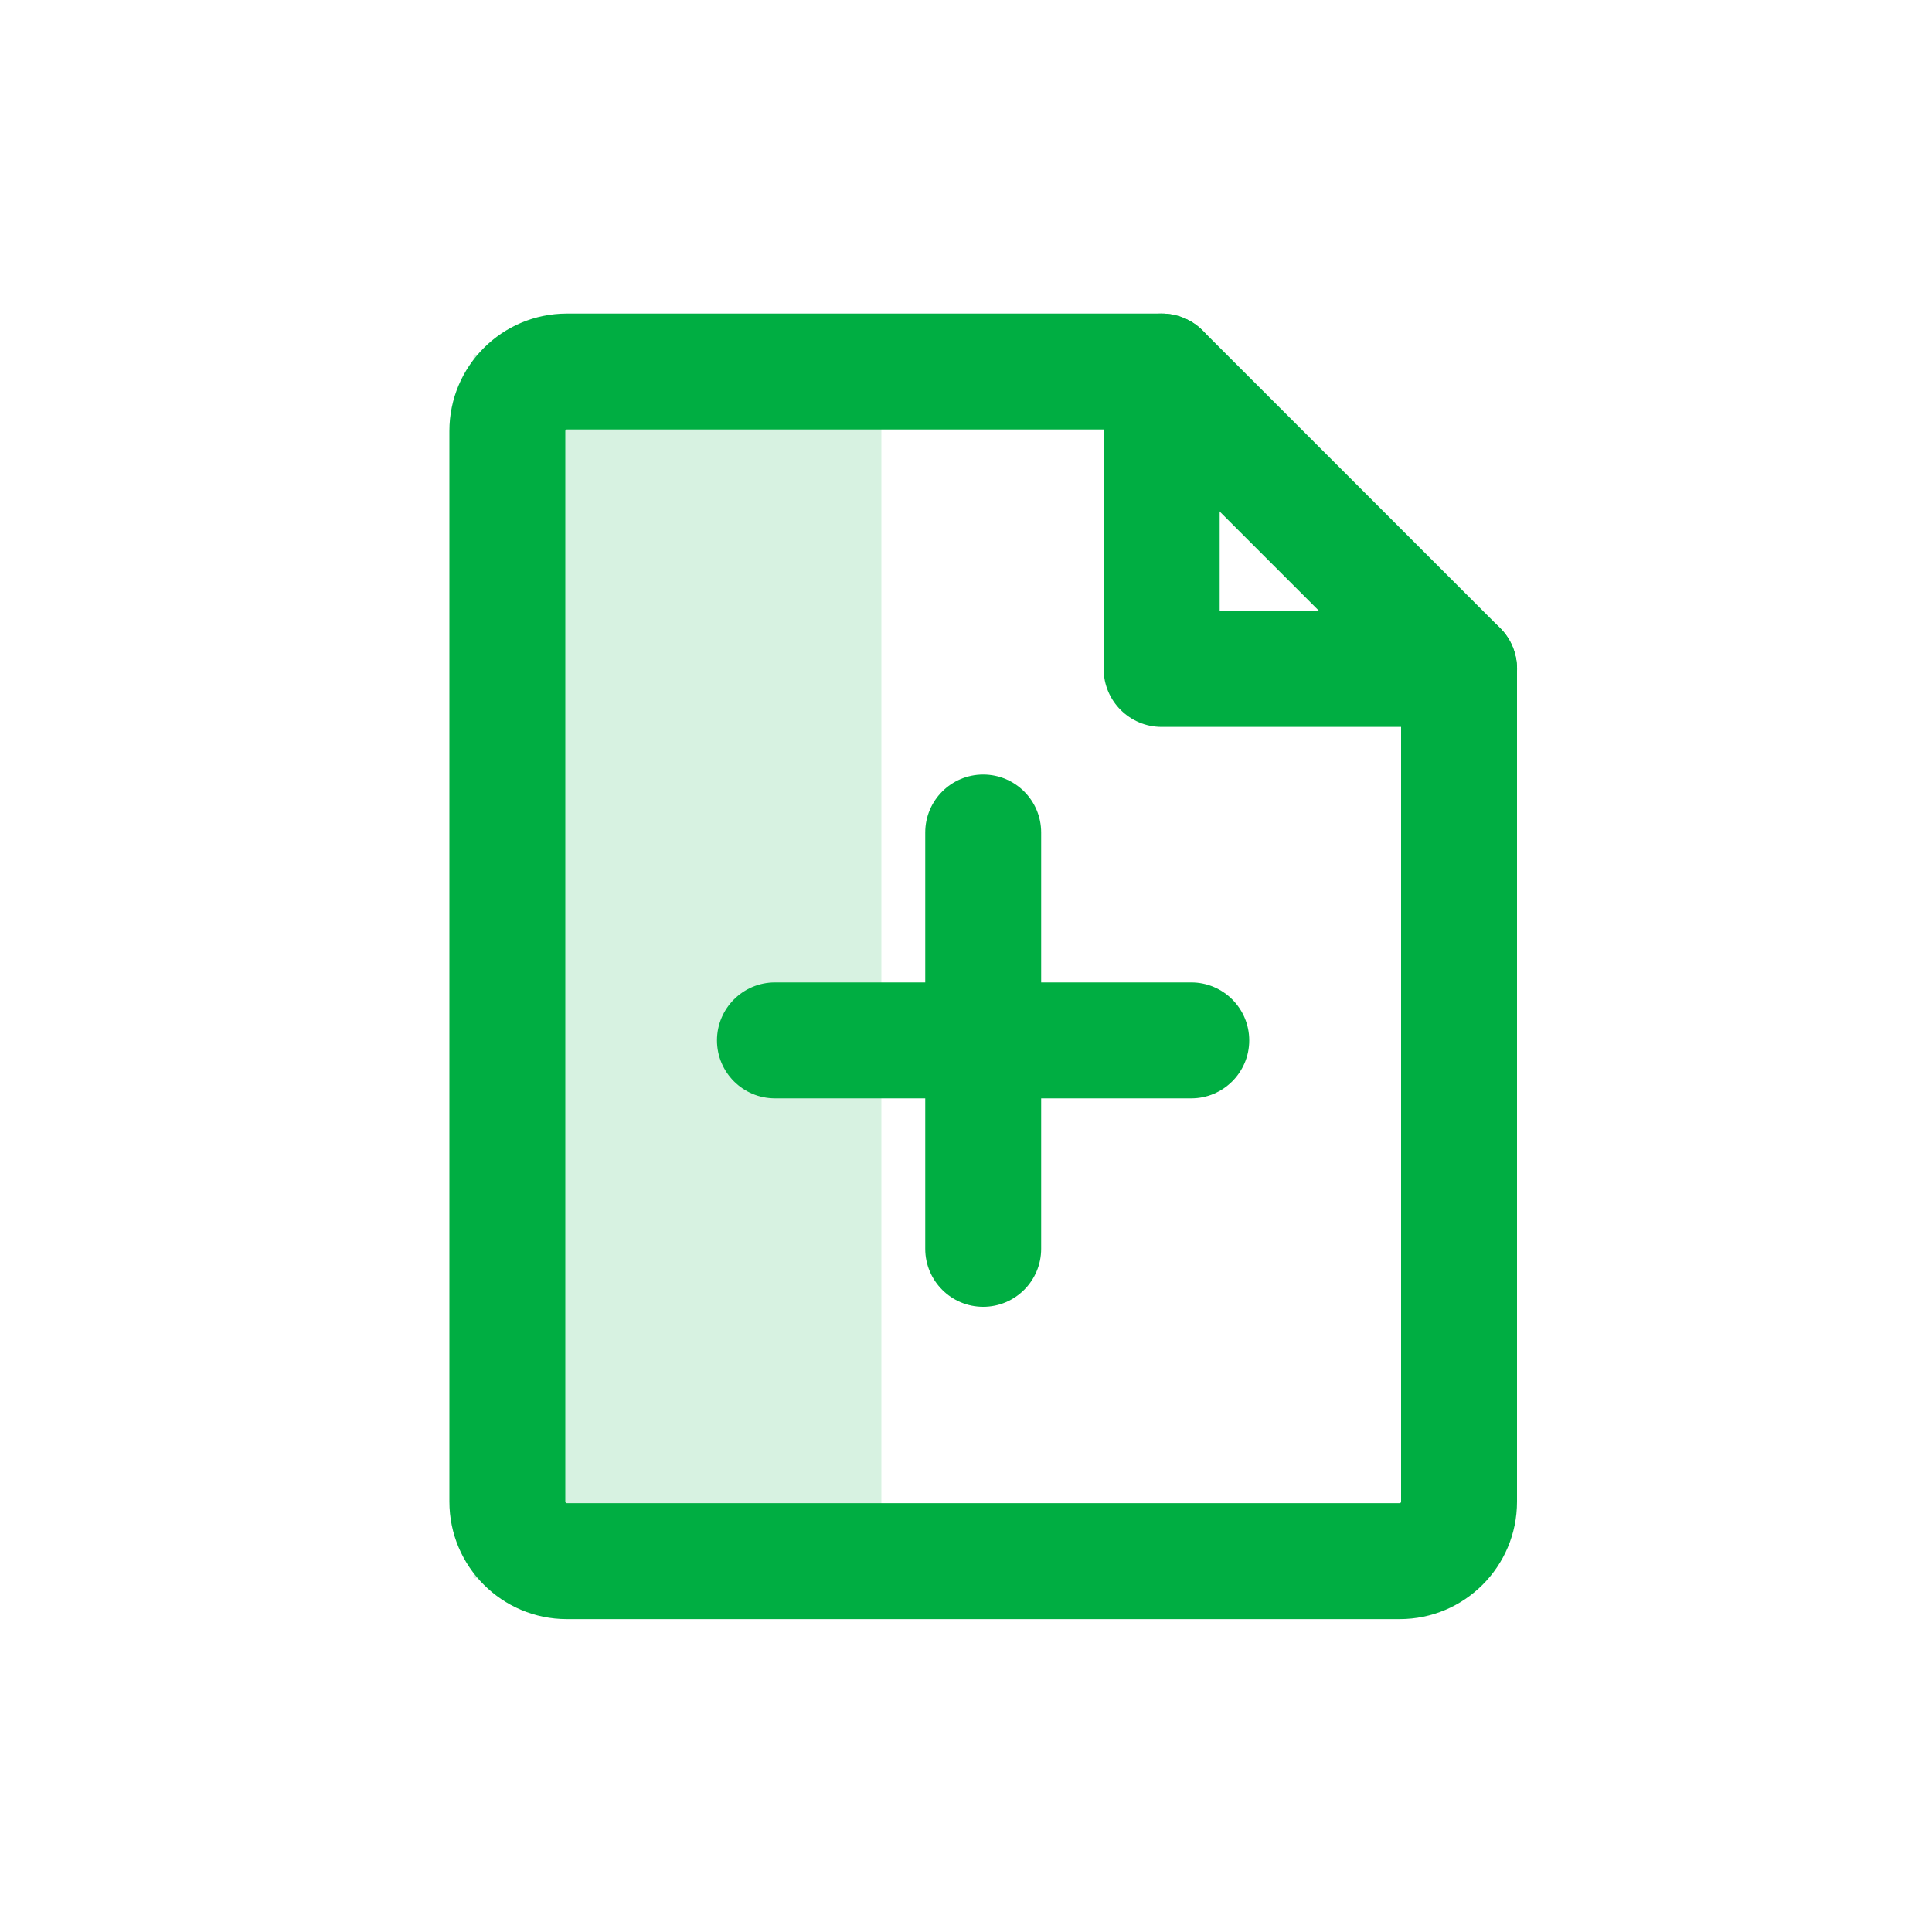
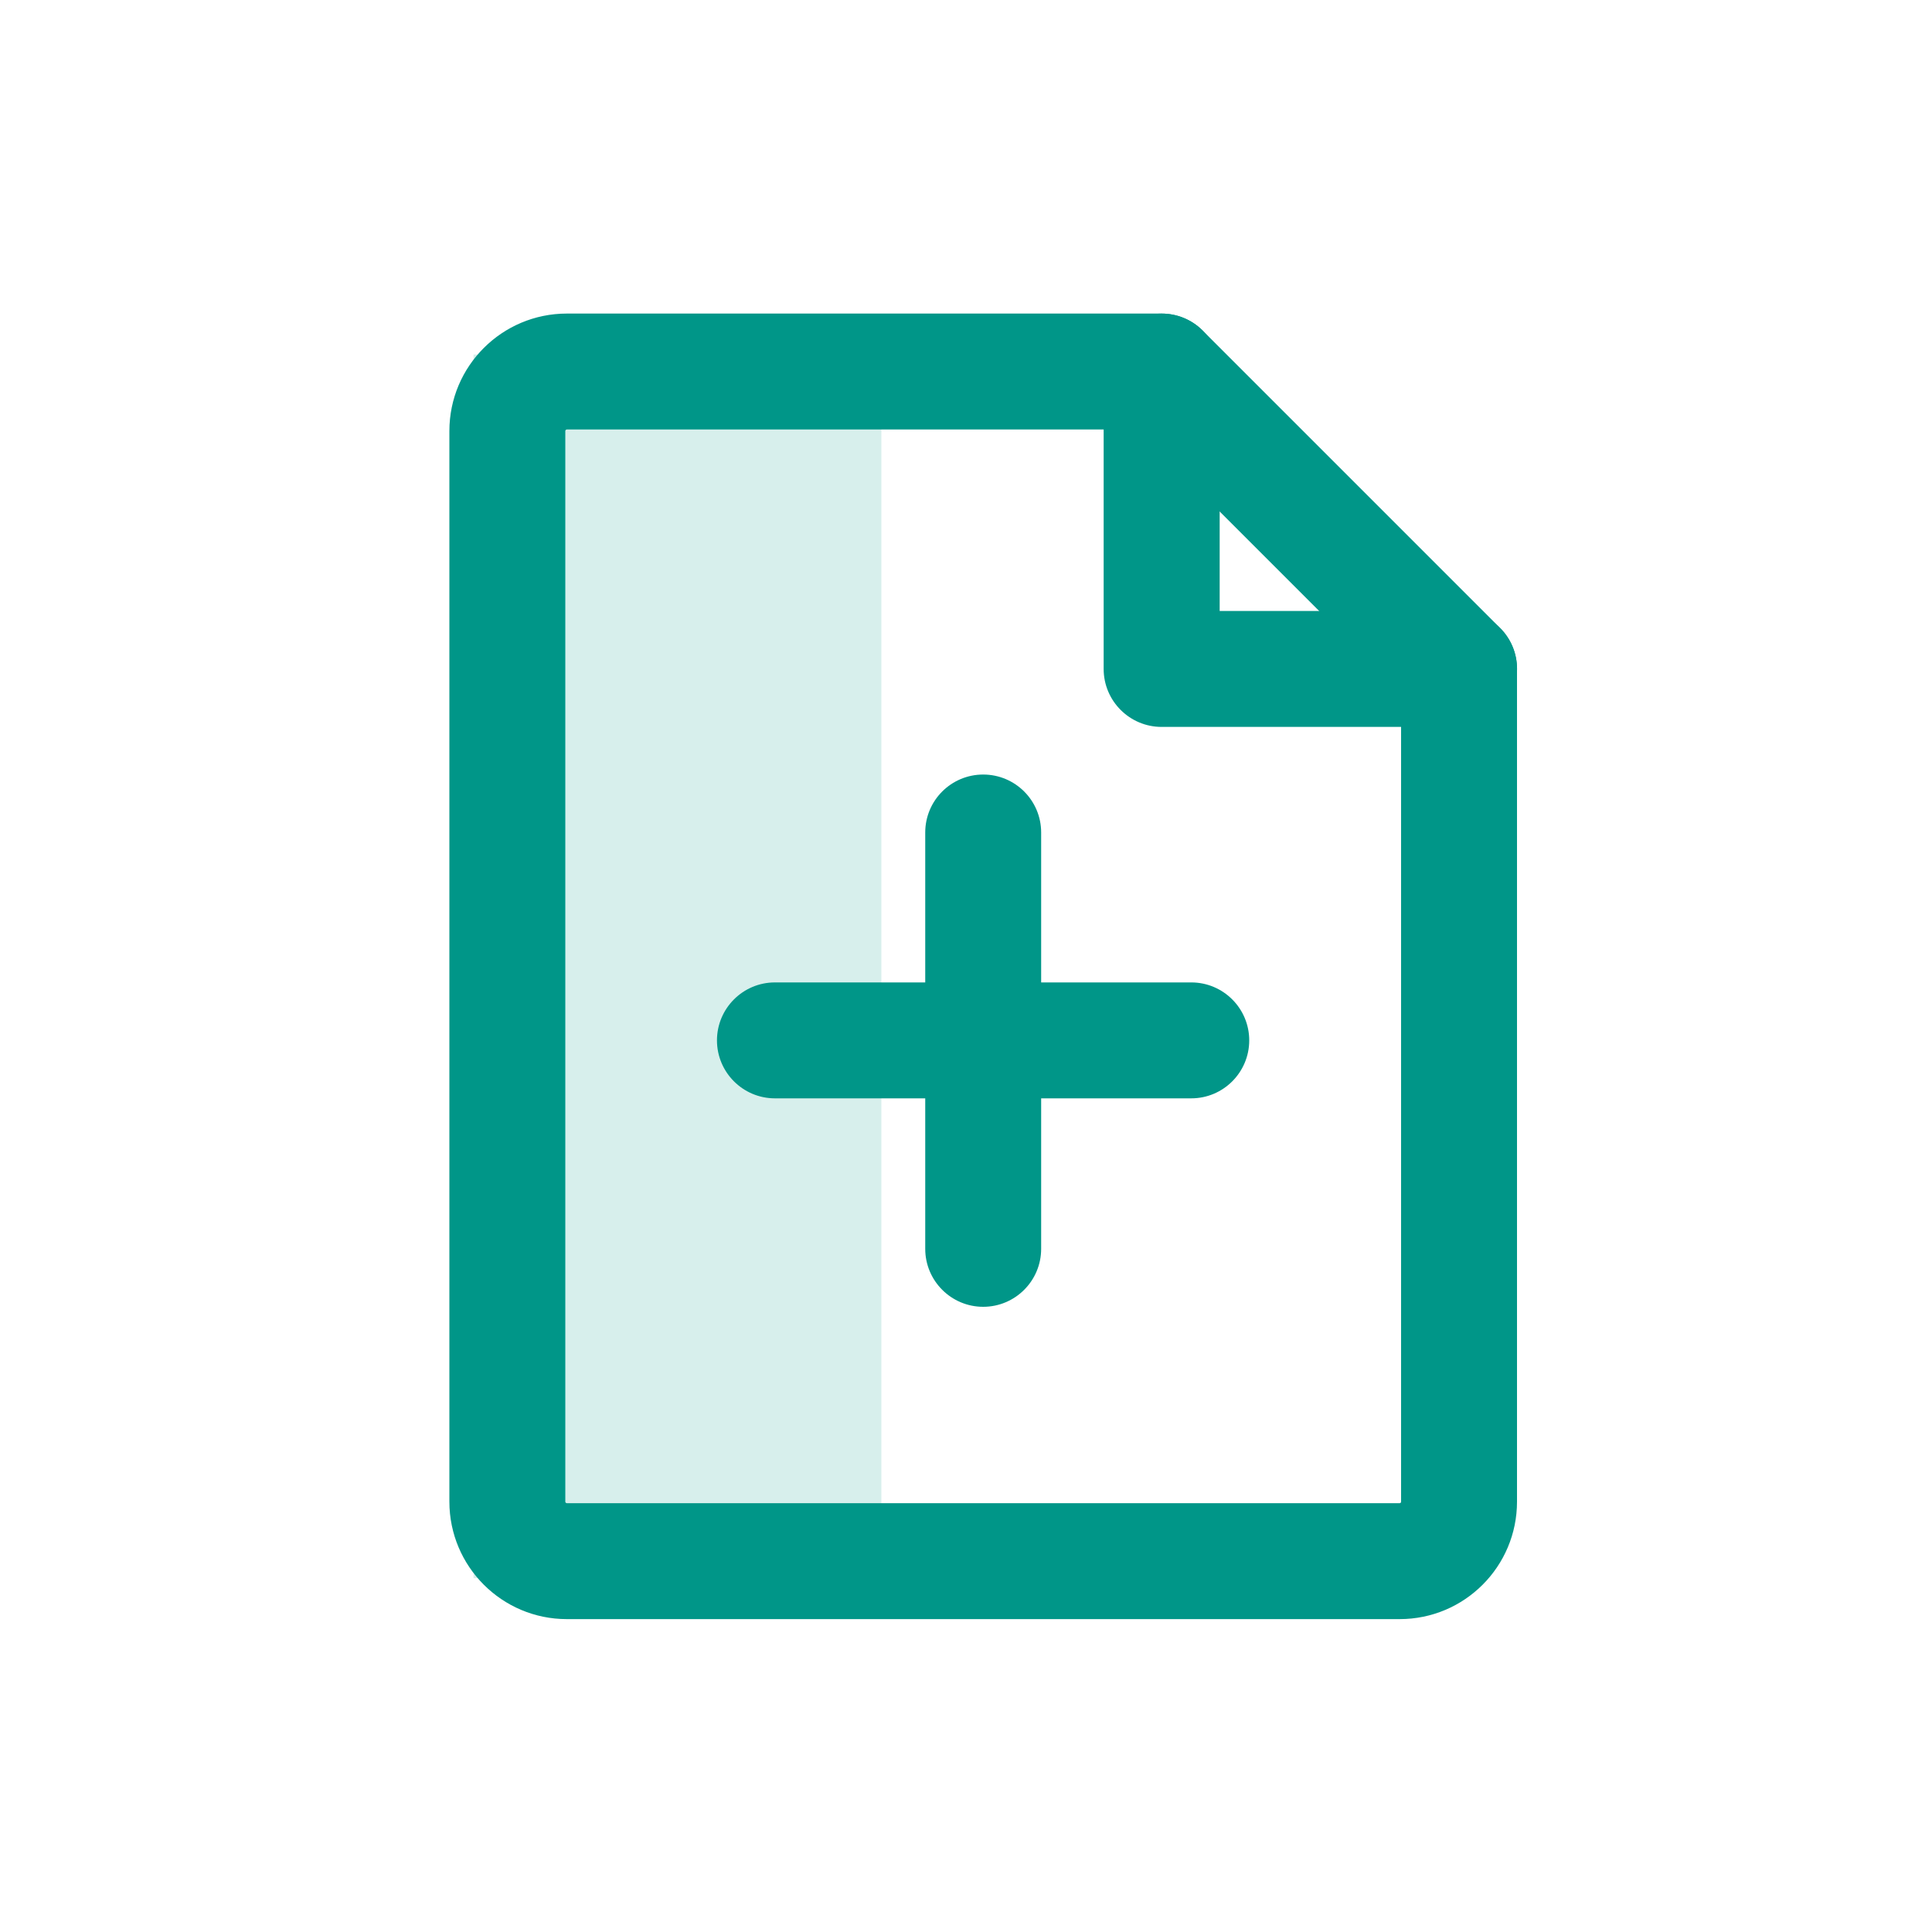
<svg xmlns="http://www.w3.org/2000/svg" width="20" height="20" viewBox="0 0 20 20" fill="none">
-   <rect x="4.902" y="3.67" width="4.222" height="12.667" fill="#00AE42" fill-opacity="0.16" />
-   <path fill-rule="evenodd" clip-rule="evenodd" d="M4.652 4.462C4.652 3.79 5.197 3.246 5.868 3.246H12.025C12.357 3.246 12.626 3.515 12.626 3.846V6.325H15.104C15.436 6.325 15.704 6.593 15.704 6.925V15.545C15.704 16.217 15.16 16.761 14.489 16.761H5.868C5.197 16.761 4.652 16.217 4.652 15.545V4.462ZM5.853 4.456C5.853 4.457 5.852 4.459 5.852 4.462V15.545C5.852 15.549 5.853 15.55 5.853 15.551C5.854 15.553 5.855 15.554 5.857 15.556C5.859 15.558 5.861 15.559 5.862 15.56C5.863 15.56 5.865 15.561 5.868 15.561H14.489C14.492 15.561 14.493 15.56 14.494 15.56C14.496 15.559 14.498 15.558 14.5 15.556C14.501 15.554 14.503 15.553 14.503 15.551C14.504 15.55 14.504 15.549 14.504 15.545V7.525H12.025C11.694 7.525 11.425 7.256 11.425 6.925V4.446H5.868C5.865 4.446 5.863 4.447 5.862 4.447C5.861 4.448 5.859 4.449 5.857 4.451C5.855 4.453 5.854 4.454 5.853 4.456Z" fill="#00AE42" />
-   <path fill-rule="evenodd" clip-rule="evenodd" d="M11.601 3.422C11.836 3.188 12.216 3.188 12.45 3.422L15.529 6.501C15.763 6.735 15.763 7.115 15.529 7.349C15.294 7.583 14.915 7.583 14.68 7.349L11.601 4.27C11.367 4.036 11.367 3.656 11.601 3.422Z" fill="#00AE42" />
-   <path fill-rule="evenodd" clip-rule="evenodd" d="M10.178 8.018C10.509 8.018 10.778 8.286 10.778 8.618V12.928C10.778 13.259 10.509 13.528 10.178 13.528C9.847 13.528 9.578 13.259 9.578 12.928V8.618C9.578 8.286 9.847 8.018 10.178 8.018Z" fill="#00AE42" />
-   <path fill-rule="evenodd" clip-rule="evenodd" d="M7.422 10.77C7.422 10.439 7.691 10.17 8.022 10.17H12.332C12.663 10.17 12.932 10.439 12.932 10.77C12.932 11.101 12.663 11.37 12.332 11.37H8.022C7.691 11.37 7.422 11.101 7.422 10.77Z" fill="#00AE42" />
+   <rect x="4.902" y="3.67" width="4.222" height="12.667" fill="#009688" fill-opacity="0.16" />
+   <path fill-rule="evenodd" clip-rule="evenodd" d="M4.652 4.462C4.652 3.79 5.197 3.246 5.868 3.246H12.025C12.357 3.246 12.626 3.515 12.626 3.846V6.325H15.104C15.436 6.325 15.704 6.593 15.704 6.925V15.545C15.704 16.217 15.16 16.761 14.489 16.761H5.868C5.197 16.761 4.652 16.217 4.652 15.545V4.462ZM5.853 4.456C5.853 4.457 5.852 4.459 5.852 4.462V15.545C5.852 15.549 5.853 15.55 5.853 15.551C5.854 15.553 5.855 15.554 5.857 15.556C5.859 15.558 5.861 15.559 5.862 15.56C5.863 15.56 5.865 15.561 5.868 15.561H14.489C14.492 15.561 14.493 15.56 14.494 15.56C14.496 15.559 14.498 15.558 14.5 15.556C14.501 15.554 14.503 15.553 14.503 15.551C14.504 15.55 14.504 15.549 14.504 15.545V7.525H12.025C11.694 7.525 11.425 7.256 11.425 6.925V4.446H5.868C5.865 4.446 5.863 4.447 5.862 4.447C5.861 4.448 5.859 4.449 5.857 4.451C5.855 4.453 5.854 4.454 5.853 4.456Z" fill="#009688" />
+   <path fill-rule="evenodd" clip-rule="evenodd" d="M11.601 3.422C11.836 3.188 12.216 3.188 12.45 3.422L15.529 6.501C15.763 6.735 15.763 7.115 15.529 7.349C15.294 7.583 14.915 7.583 14.68 7.349L11.601 4.27C11.367 4.036 11.367 3.656 11.601 3.422Z" fill="#009688" />
+   <path fill-rule="evenodd" clip-rule="evenodd" d="M10.178 8.018C10.509 8.018 10.778 8.286 10.778 8.618V12.928C10.778 13.259 10.509 13.528 10.178 13.528C9.847 13.528 9.578 13.259 9.578 12.928V8.618C9.578 8.286 9.847 8.018 10.178 8.018Z" fill="#009688" />
+   <path fill-rule="evenodd" clip-rule="evenodd" d="M7.422 10.77C7.422 10.439 7.691 10.17 8.022 10.17H12.332C12.663 10.17 12.932 10.439 12.932 10.77C12.932 11.101 12.663 11.37 12.332 11.37H8.022C7.691 11.37 7.422 11.101 7.422 10.77Z" fill="#009688" />
</svg>
